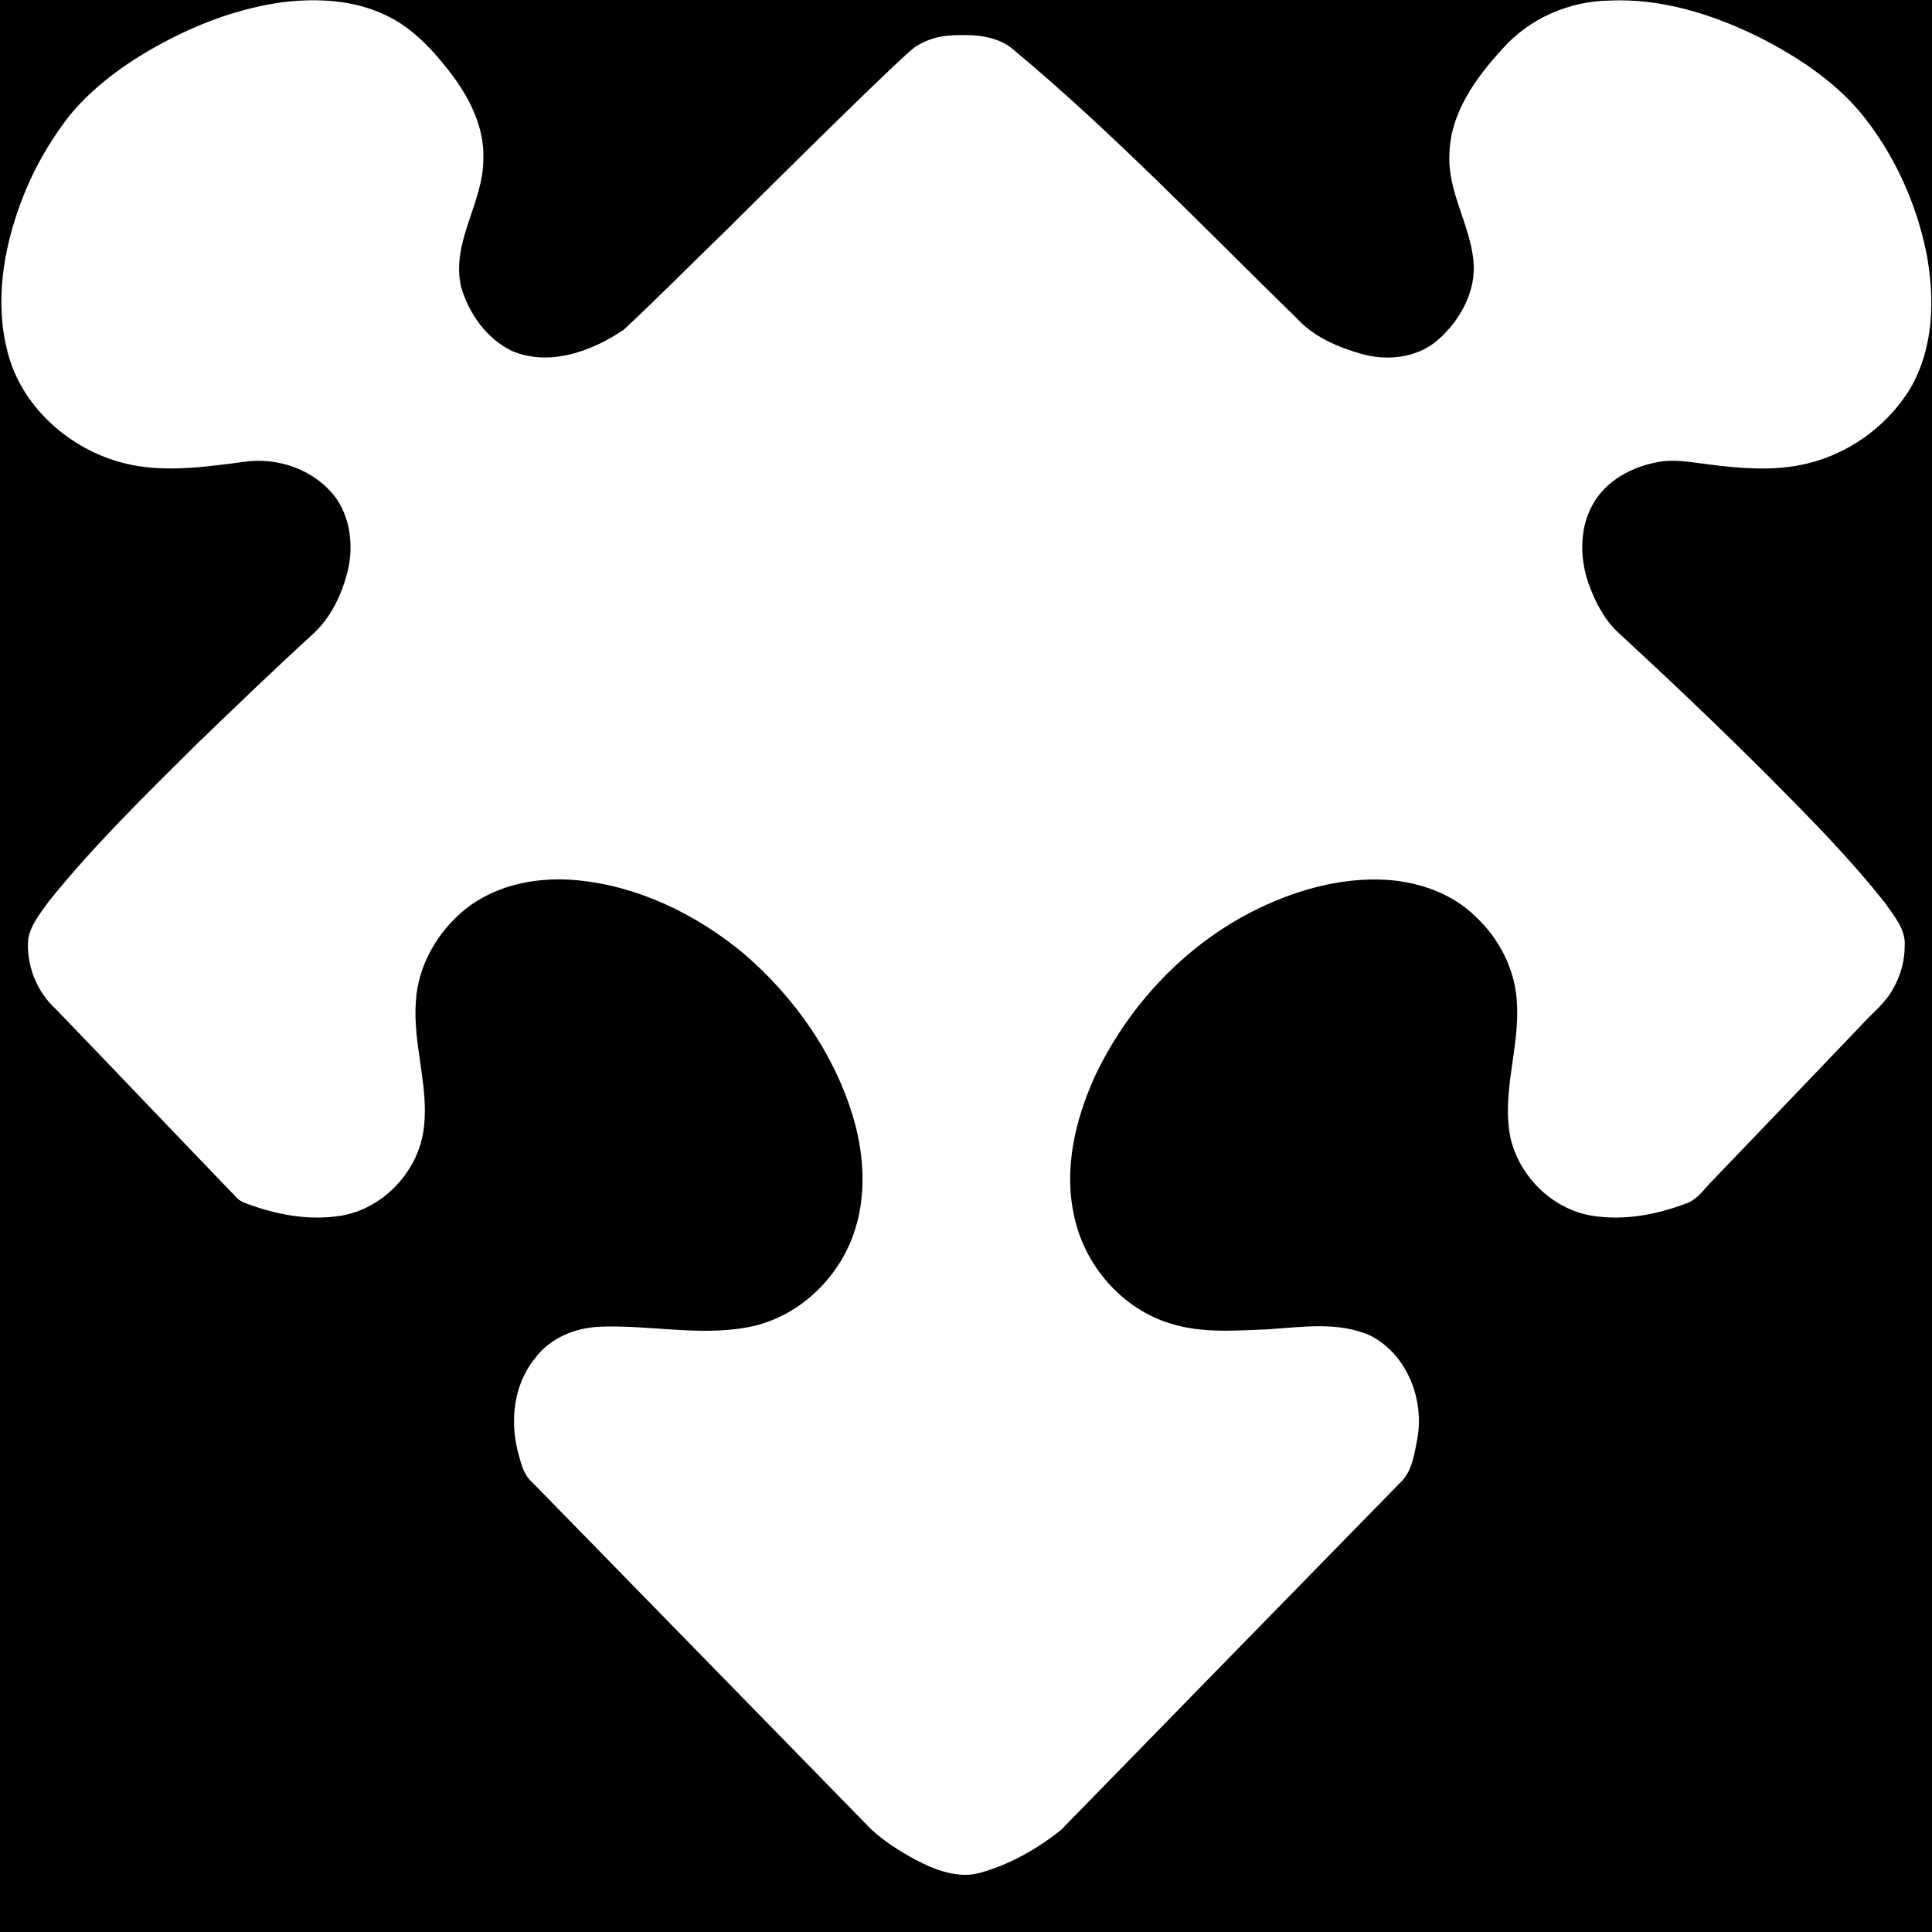
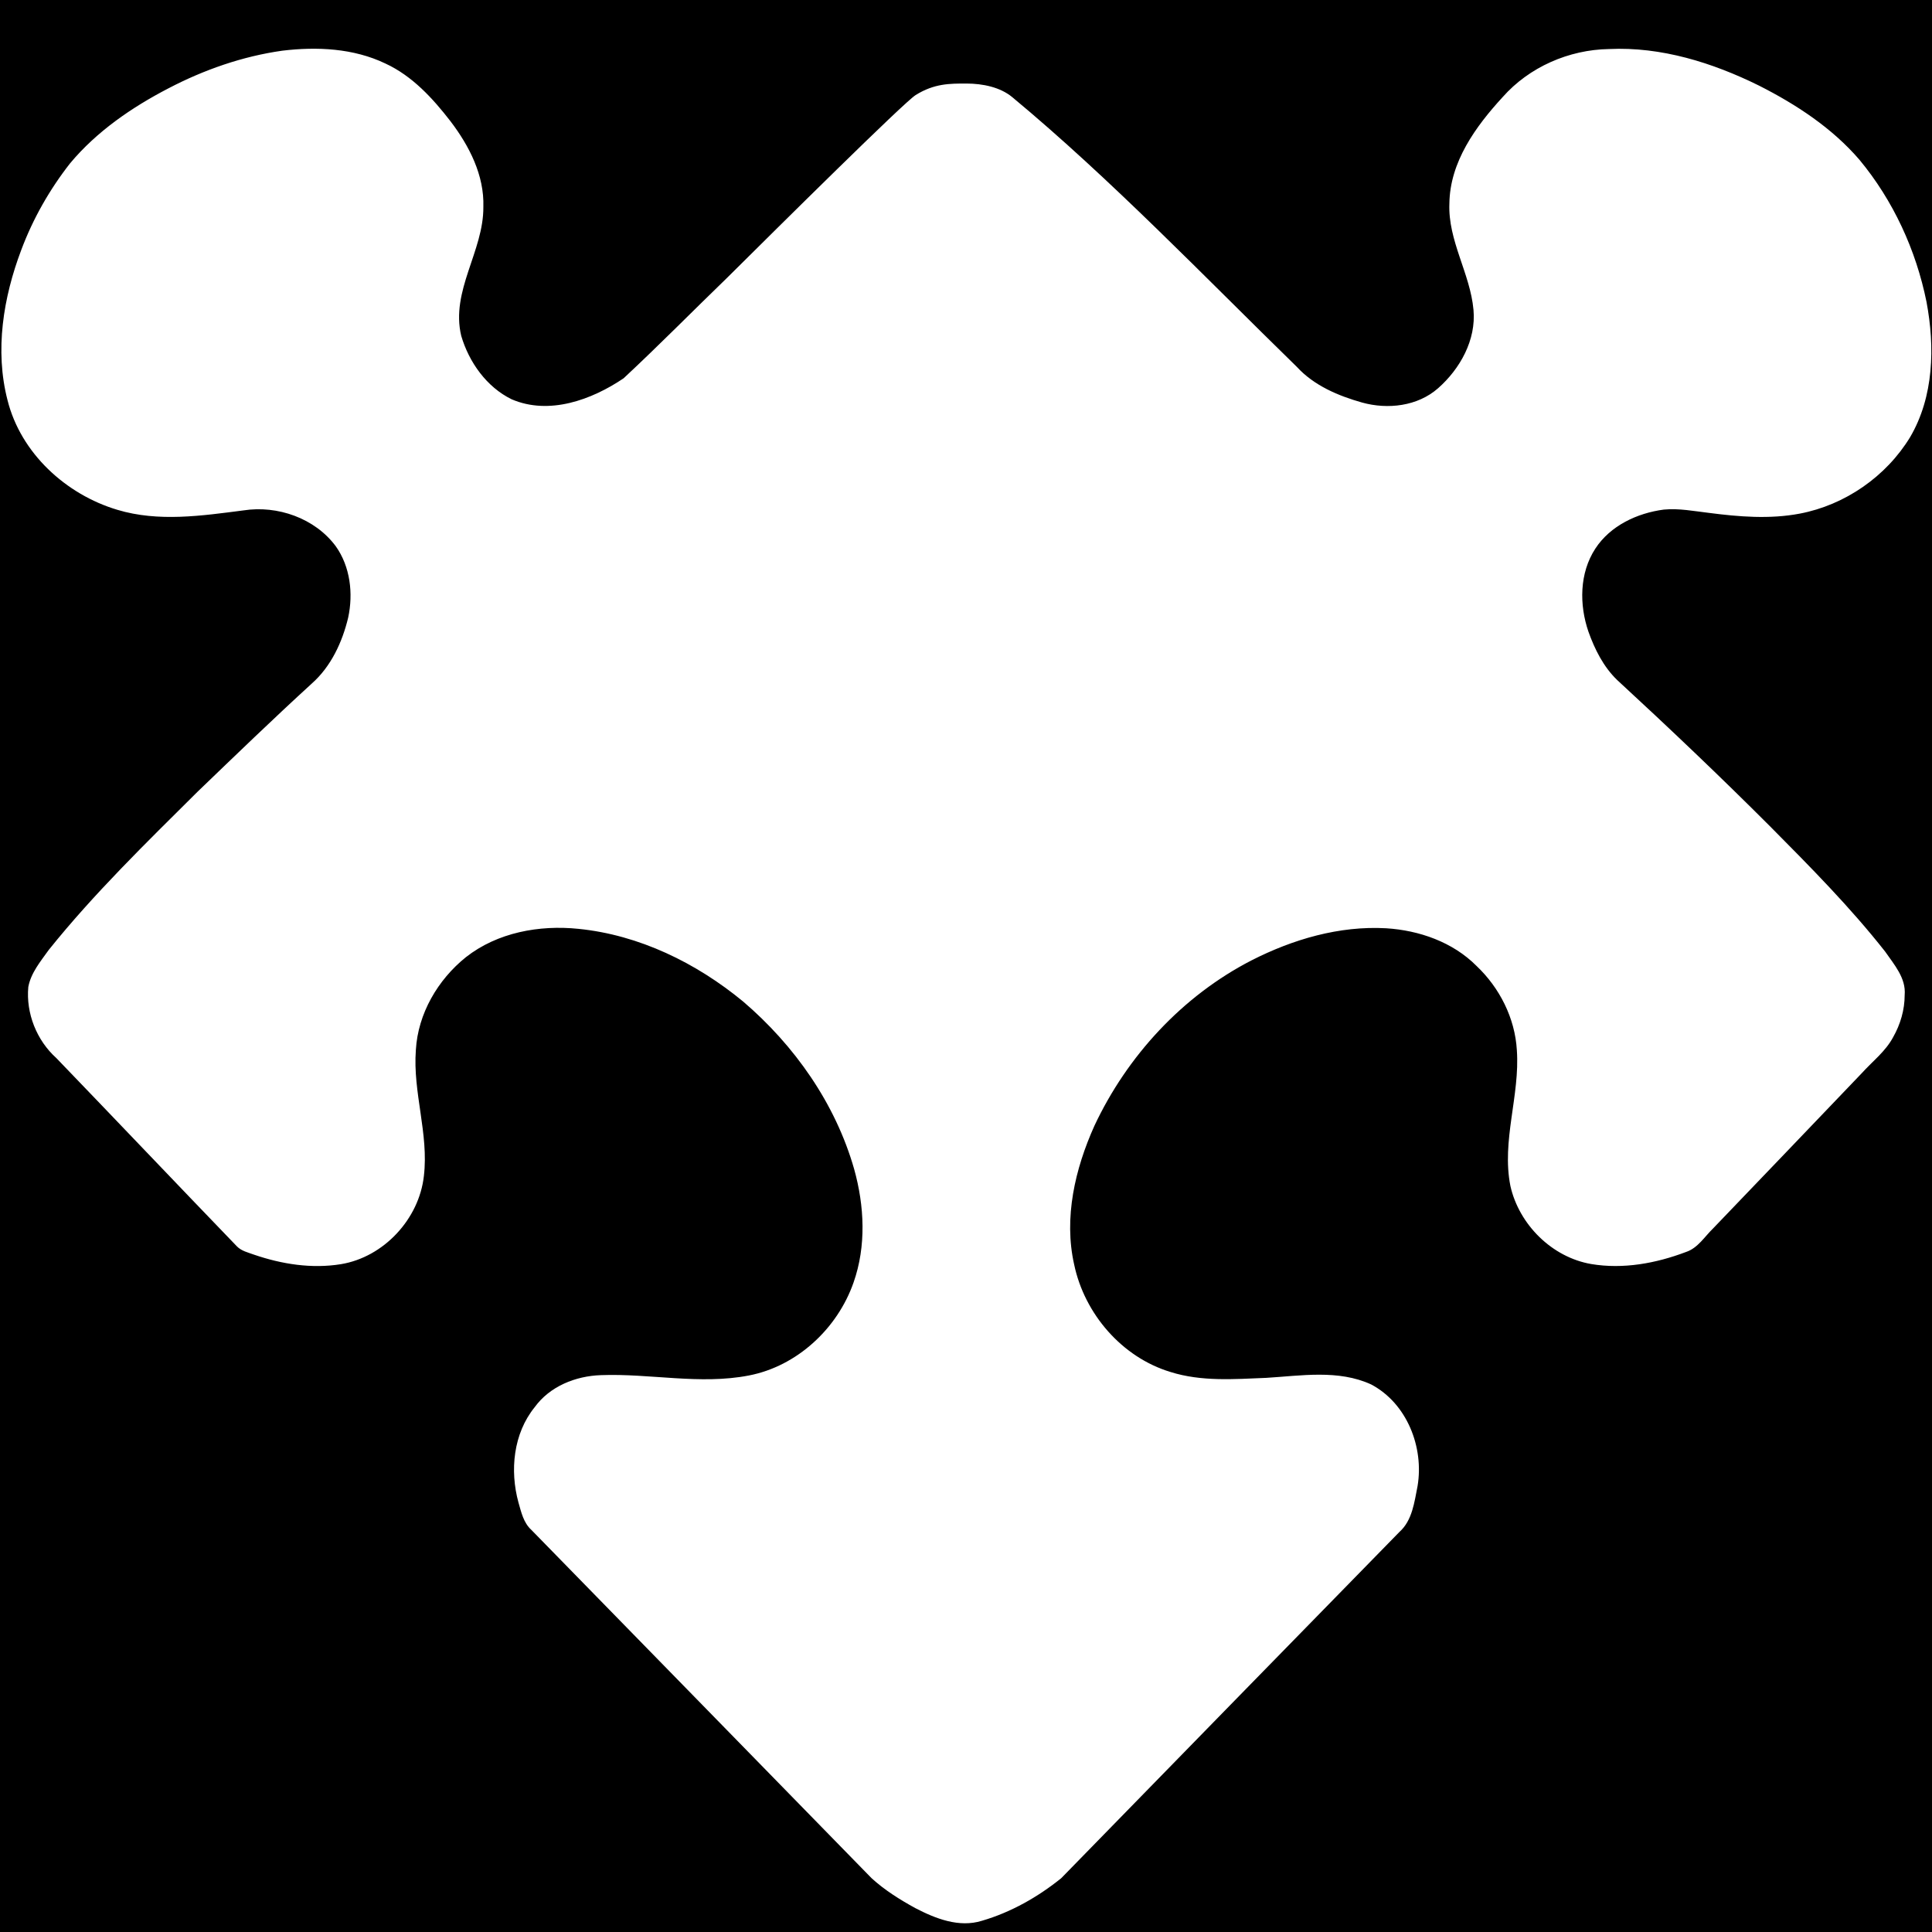
- <svg xmlns="http://www.w3.org/2000/svg" version="1.1" viewBox="0 0 598 598" height="32" width="32">
-   <path fill-rule="evenodd" d="M119.31 4.67c8.3 3.84 14.62 10.74 20.12 17.85 5.79 7.6 10.5 16.72 10.18 26.52.11 13.73-10.19 25.95-6.85 39.91 2.4 8.15 7.85 15.85 15.61 19.64 11.61 4.99 24.78.17 34.65-6.5 10.88-10.13 21.32-20.74 32.01-31.08 16.23-16.11 54.77-54.33 58.39-56.59 5.777-3.607 10.617-3.561 15.688-3.561 5.07 0 10.489 1.121 14.199 4.201 30.528 25.345 59.773 55.87 88.113 83.51 5.29 5.77 12.78 8.94 20.19 11.03 7.94 2.2 17.16 1.16 23.51-4.43 6.81-6 11.82-14.96 10.96-24.27-1.02-11.3-7.93-21.37-7.46-32.91.16-12.86 8.13-23.84 16.48-32.93C473.33 5.74 485.61.39 498 .18c16.19-.77 32.09 4.22 46.46 11.32 11.51 5.83 22.6 13.09 31.08 22.95 10.46 12.6 17.52 27.96 20.76 43.99 2.62 13.96 2.29 29.31-5.07 41.86-7.41 12.18-20.15 21.02-34.17 23.68-9.29 1.76-18.79.98-28.09-.23-4.64-.54-9.3-1.47-13.98-1.02-8.24 1.08-16.57 4.97-21.21 12.1-4.93 7.56-4.99 17.38-2.11 25.72 1.95 5.45 4.64 10.83 8.85 14.9 16.13 14.87 32.03 29.98 47.53 45.5 12.29 12.39 24.61 24.82 35.42 38.55 2.79 4.04 6.54 8.24 6.07 13.5 0 4.57-1.32 9.07-3.57 13.03-2.35 4.42-6.42 7.5-9.72 11.16-15.31 16.04-30.68 32.04-46.02 48.05-2.65 2.56-4.71 6.07-8.37 7.28-9.29 3.52-19.45 5.39-29.34 3.73-12.15-2.09-22.31-12.2-25.01-24.14-2.8-14.08 2.99-27.98 1.99-42.09-.58-9.88-5.33-19.27-12.48-26.04-7.34-7.39-17.74-11.02-27.98-11.66-14.51-.81-28.89 3.42-41.71 9.96-21.32 10.99-38.43 29.54-48.59 51.19-5.98 13.3-9.53 28.45-6.26 42.94 3.19 15.23 14.77 28.7 29.78 33.24 9.59 3.04 19.78 2.23 29.67 1.83 10.77-.65 22.3-2.64 32.48 2.04 11.06 5.85 16.38 19.39 14.36 31.45-.99 4.96-1.62 10.64-5.61 14.2-34.92 35.7-69.81 71.44-104.69 107.18-7.25 5.84-15.59 10.57-24.56 13.18-7.08 2.2-14.36-.68-20.61-3.93-4.79-2.63-9.48-5.56-13.53-9.26-35.07-35.96-70.22-71.85-105.3-107.8-2.43-2.2-3.14-5.5-4-8.51-2.71-9.88-1.58-21.32 5.02-29.46 4.71-6.5 12.68-9.67 20.52-9.93 15.25-.57 30.61 3.04 45.77.11 14.95-2.88 27.45-14.56 32.42-28.8 3.97-11.28 3.36-23.7.18-35.09-5.79-20.27-18.43-38.25-34.37-51.87-14.47-11.94-32.15-20.6-50.96-22.49-12.12-1.25-25.08 1.11-34.83 8.76-8.7 6.98-14.85 17.47-15.5 28.72-1 13.11 4.04 25.94 2.48 39.03-1.48 13.3-12.41 25.09-25.66 27.28-9.03 1.47-18.29.01-26.88-2.93-1.85-.68-3.92-1.13-5.34-2.59-18.68-19.38-37.22-38.9-55.89-58.28-6.08-5.47-9.42-13.85-8.67-22 .81-4.38 3.81-7.93 6.33-11.47 14.03-17.49 30.15-33.14 46.03-48.93 11.71-11.26 23.39-22.55 35.38-33.51 5.95-5.26 9.45-12.81 11.27-20.42 1.61-7.47.65-15.79-3.86-22.11-6.44-8.66-18.03-12.71-28.55-11.07-12.9 1.67-26.32 3.65-39.03-.18-15.93-4.74-29.9-17.55-34-33.93-3.99-15.42-1.31-31.81 4.25-46.5 3.61-9.65 8.77-18.72 15.12-26.83 8.27-9.89 19.09-17.31 30.46-23.21 11-5.74 22.9-9.9 35.21-11.64C98.1-.6 109.42-.08 119.31 4.67z M0 0h598v598h-598z" />
+ <svg xmlns="http://www.w3.org/2000/svg" version="1.1" viewBox="0 -15 598 598" height="32" width="32">
+   <path fill-rule="evenodd" d="M119.31 4.67c8.3 3.84 14.62 10.74 20.12 17.85 5.79 7.6 10.5 16.72 10.18 26.52.11 13.73-10.19 25.95-6.85 39.91 2.4 8.15 7.85 15.85 15.61 19.64 11.61 4.99 24.78.17 34.65-6.5 10.88-10.13 21.32-20.74 32.01-31.08 16.23-16.11 54.77-54.33 58.39-56.59 5.777-3.607 10.617-3.561 15.688-3.561 5.07 0 10.489 1.121 14.199 4.201 30.528 25.345 59.773 55.87 88.113 83.51 5.29 5.77 12.78 8.94 20.19 11.03 7.94 2.2 17.16 1.16 23.51-4.43 6.81-6 11.82-14.96 10.96-24.27-1.02-11.3-7.93-21.37-7.46-32.91.16-12.86 8.13-23.84 16.48-32.93C473.33 5.74 485.61.39 498 .18c16.19-.77 32.09 4.22 46.46 11.32 11.51 5.83 22.6 13.09 31.08 22.95 10.46 12.6 17.52 27.96 20.76 43.99 2.62 13.96 2.29 29.31-5.07 41.86-7.41 12.18-20.15 21.02-34.17 23.68-9.29 1.76-18.79.98-28.09-.23-4.64-.54-9.3-1.47-13.98-1.02-8.24 1.08-16.57 4.97-21.21 12.1-4.93 7.56-4.99 17.38-2.11 25.72 1.95 5.45 4.64 10.83 8.85 14.9 16.13 14.87 32.03 29.98 47.53 45.5 12.29 12.39 24.61 24.82 35.42 38.55 2.79 4.04 6.54 8.24 6.07 13.5 0 4.57-1.32 9.07-3.57 13.03-2.35 4.42-6.42 7.5-9.72 11.16-15.31 16.04-30.68 32.04-46.02 48.05-2.65 2.56-4.71 6.07-8.37 7.28-9.29 3.52-19.45 5.39-29.34 3.73-12.15-2.09-22.31-12.2-25.01-24.14-2.8-14.08 2.99-27.98 1.99-42.09-.58-9.88-5.33-19.27-12.48-26.04-7.34-7.39-17.74-11.02-27.98-11.66-14.51-.81-28.89 3.42-41.71 9.96-21.32 10.99-38.43 29.54-48.59 51.19-5.98 13.3-9.53 28.45-6.26 42.94 3.19 15.23 14.77 28.7 29.78 33.24 9.59 3.04 19.78 2.23 29.67 1.83 10.77-.65 22.3-2.64 32.48 2.04 11.06 5.85 16.38 19.39 14.36 31.45-.99 4.96-1.62 10.64-5.61 14.2-34.92 35.7-69.81 71.44-104.69 107.18-7.25 5.84-15.59 10.57-24.56 13.18-7.08 2.2-14.36-.68-20.61-3.93-4.79-2.63-9.48-5.56-13.53-9.26-35.07-35.96-70.22-71.85-105.3-107.8-2.43-2.2-3.14-5.5-4-8.51-2.71-9.88-1.58-21.32 5.02-29.46 4.71-6.5 12.68-9.67 20.52-9.93 15.25-.57 30.61 3.04 45.77.11 14.95-2.88 27.45-14.56 32.42-28.8 3.97-11.28 3.36-23.7.18-35.09-5.79-20.27-18.43-38.25-34.37-51.87-14.47-11.94-32.15-20.6-50.96-22.49-12.12-1.25-25.08 1.11-34.83 8.76-8.7 6.98-14.85 17.47-15.5 28.72-1 13.11 4.04 25.94 2.48 39.03-1.48 13.3-12.41 25.09-25.66 27.28-9.03 1.47-18.29.01-26.88-2.93-1.85-.68-3.92-1.13-5.34-2.59-18.68-19.38-37.22-38.9-55.89-58.28-6.08-5.47-9.42-13.85-8.67-22 .81-4.38 3.81-7.93 6.33-11.47 14.03-17.49 30.15-33.14 46.03-48.93 11.71-11.26 23.39-22.55 35.38-33.51 5.95-5.26 9.45-12.81 11.27-20.42 1.61-7.47.65-15.79-3.86-22.11-6.44-8.66-18.03-12.71-28.55-11.07-12.9 1.67-26.32 3.65-39.03-.18-15.93-4.74-29.9-17.55-34-33.93-3.99-15.42-1.31-31.81 4.25-46.5 3.61-9.65 8.77-18.72 15.12-26.83 8.27-9.89 19.09-17.31 30.46-23.21 11-5.74 22.9-9.9 35.21-11.64C98.1-.6 109.42-.08 119.31 4.67z M0 -15h598v598h-598z" />
</svg>
